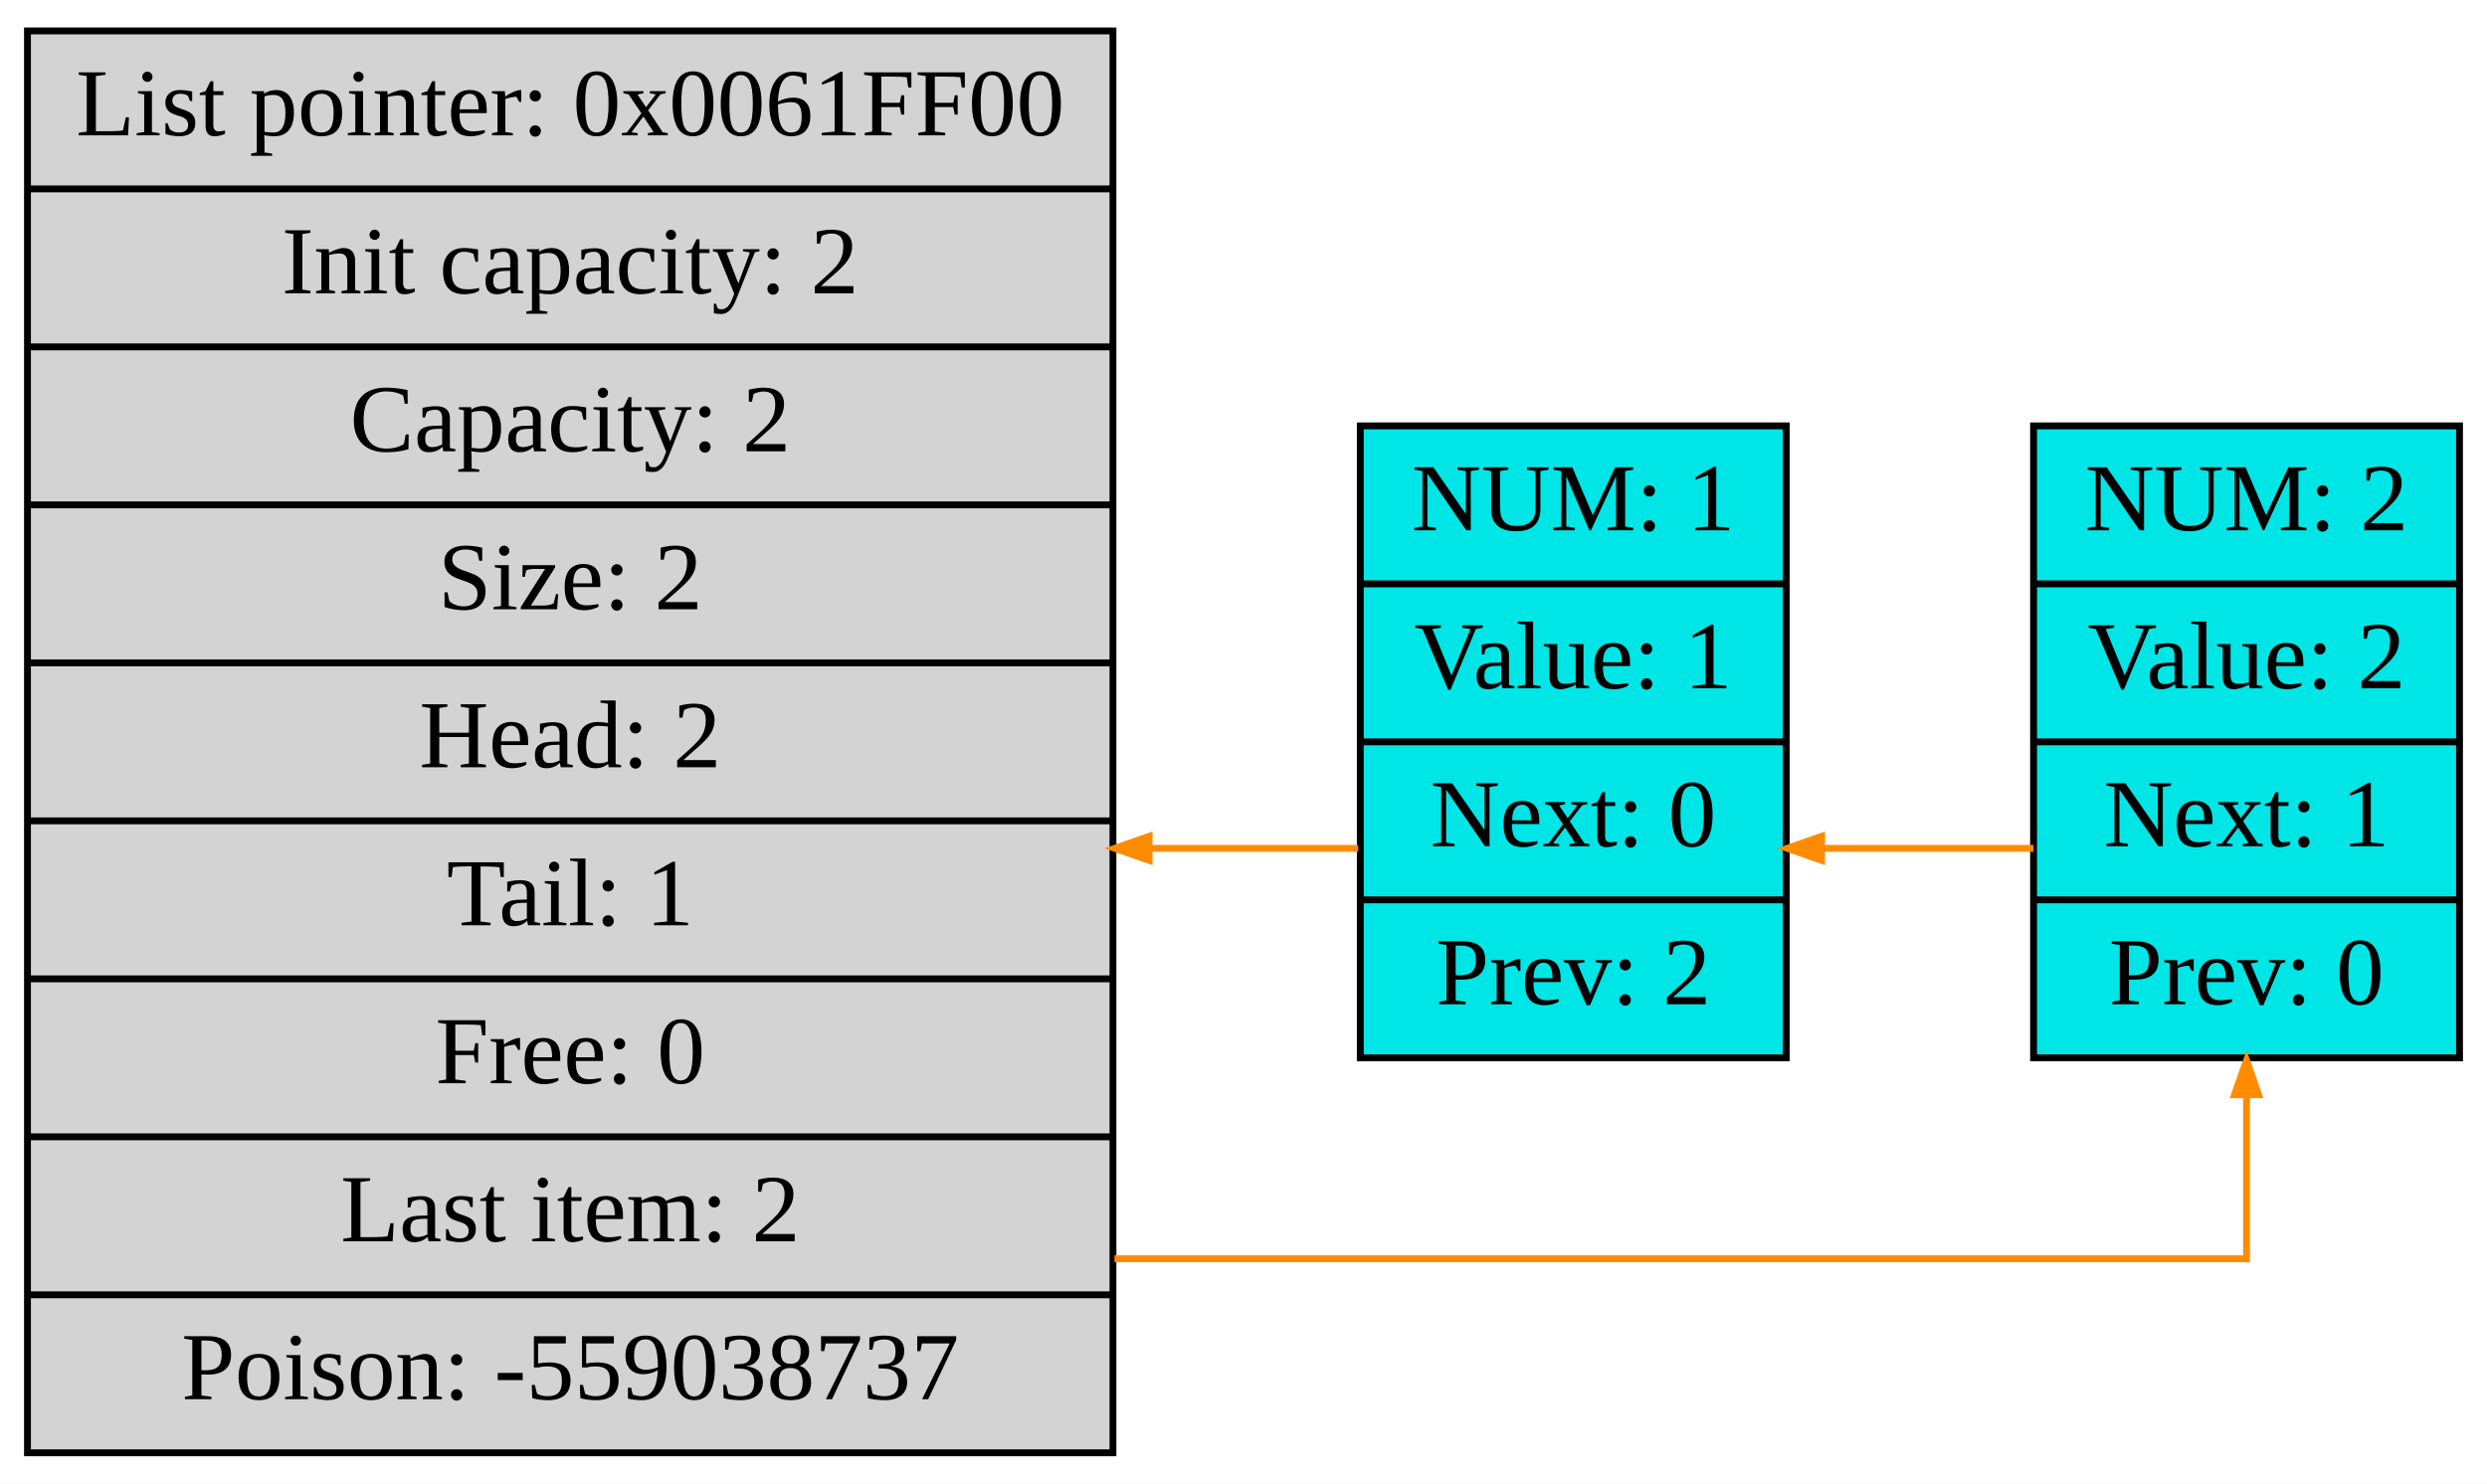
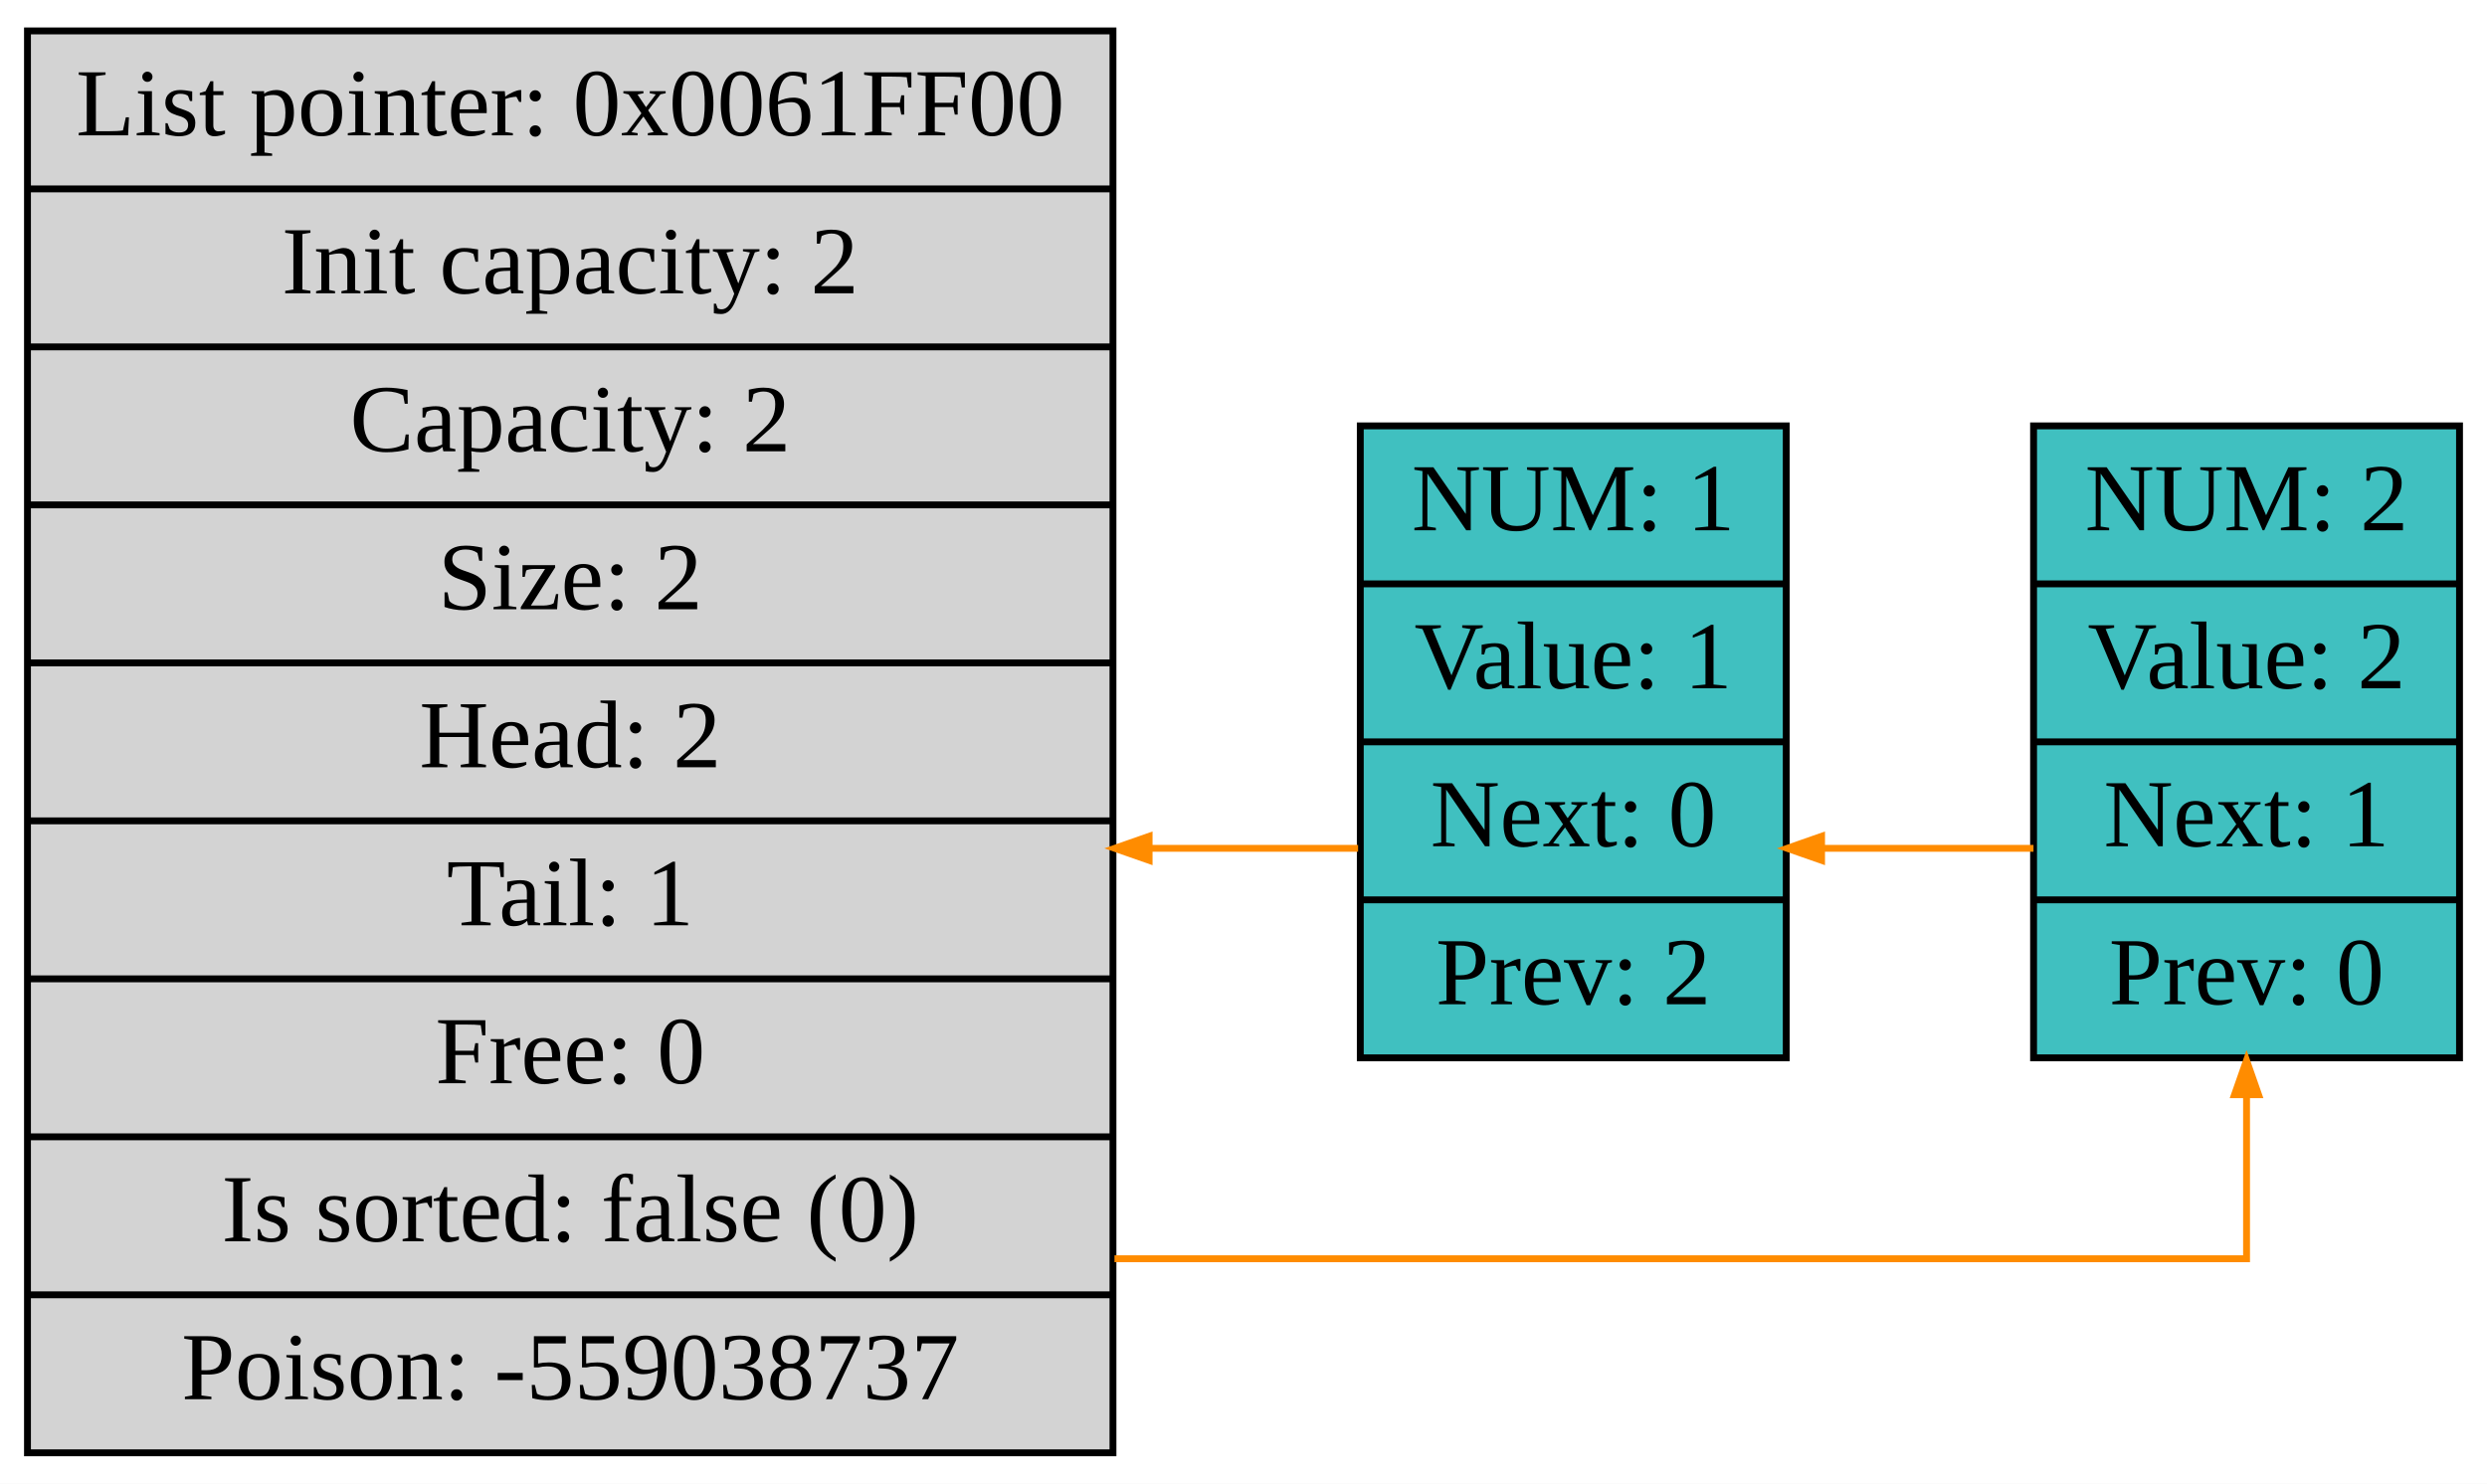
<svg xmlns="http://www.w3.org/2000/svg" width="362pt" height="216pt" viewBox="0.00 0.00 362.00 216.00">
  <g id="graph0" class="graph" transform="scale(1 1) rotate(0) translate(4 212)">
    <polygon fill="white" stroke="none" points="-4,4 -4,-212 358,-212 358,4 -4,4" />
    <g id="node1" class="node">
      <polygon fill="lightgrey" stroke="black" points="0,-0.5 0,-207.5 158,-207.5 158,-0.5 0,-0.5" />
      <text text-anchor="middle" x="79" y="-192.3" font-family="Times New Roman,serif" font-size="14.00">List pointer: 0x0061FF00</text>
      <polyline fill="none" stroke="black" points="0,-184.5 158,-184.5" />
      <text text-anchor="middle" x="79" y="-169.3" font-family="Times New Roman,serif" font-size="14.00">Init capacity: 2</text>
      <polyline fill="none" stroke="black" points="0,-161.5 158,-161.5" />
      <text text-anchor="middle" x="79" y="-146.3" font-family="Times New Roman,serif" font-size="14.00">Capacity: 2</text>
      <polyline fill="none" stroke="black" points="0,-138.5 158,-138.5" />
      <text text-anchor="middle" x="79" y="-123.3" font-family="Times New Roman,serif" font-size="14.00">Size: 2</text>
      <polyline fill="none" stroke="black" points="0,-115.5 158,-115.5" />
      <text text-anchor="middle" x="79" y="-100.3" font-family="Times New Roman,serif" font-size="14.00">Head: 2</text>
      <polyline fill="none" stroke="black" points="0,-92.5 158,-92.5" />
      <text text-anchor="middle" x="79" y="-77.3" font-family="Times New Roman,serif" font-size="14.00">Tail: 1</text>
      <polyline fill="none" stroke="black" points="0,-69.5 158,-69.5" />
      <text text-anchor="middle" x="79" y="-54.3" font-family="Times New Roman,serif" font-size="14.00">Free: 0</text>
      <polyline fill="none" stroke="black" points="0,-46.5 158,-46.5" />
-       <text text-anchor="middle" x="79" y="-31.3" font-family="Times New Roman,serif" font-size="14.00">Last item: 2</text>
+       <text text-anchor="middle" x="79" y="-31.3" font-family="Times New Roman,serif" font-size="14.00">Is sorted: false (0)</text>
      <polyline fill="none" stroke="black" points="0,-23.5 158,-23.5" />
      <text text-anchor="middle" x="79" y="-8.3" font-family="Times New Roman,serif" font-size="14.00">Poison: -559038737</text>
    </g>
    <g id="node2" class="node">
-       <polygon fill="#00e6e6" stroke="black" points="194,-58 194,-150 256,-150 256,-58 194,-58" />
+       <polygon fill="#40c0c0" stroke="black" points="194,-58 194,-150 256,-150 256,-58 194,-58" />
      <text text-anchor="middle" x="225" y="-134.8" font-family="Times New Roman,serif" font-size="14.00">NUM: 1</text>
      <polyline fill="none" stroke="black" points="194,-127 256,-127" />
      <text text-anchor="middle" x="225" y="-111.8" font-family="Times New Roman,serif" font-size="14.00">Value: 1</text>
      <polyline fill="none" stroke="black" points="194,-104 256,-104" />
      <text text-anchor="middle" x="225" y="-88.8" font-family="Times New Roman,serif" font-size="14.00">Next: 0</text>
      <polyline fill="none" stroke="black" points="194,-81 256,-81" />
      <text text-anchor="middle" x="225" y="-65.8" font-family="Times New Roman,serif" font-size="14.00">Prev: 2</text>
    </g>
    <g id="node3" class="node">
-       <polygon fill="#00e6e6" stroke="black" points="292,-58 292,-150 354,-150 354,-58 292,-58" />
+       <polygon fill="#40c0c0" stroke="black" points="292,-58 292,-150 354,-150 354,-58 292,-58" />
      <text text-anchor="middle" x="323" y="-134.8" font-family="Times New Roman,serif" font-size="14.00">NUM: 2</text>
      <polyline fill="none" stroke="black" points="292,-127 354,-127" />
      <text text-anchor="middle" x="323" y="-111.8" font-family="Times New Roman,serif" font-size="14.00">Value: 2</text>
      <polyline fill="none" stroke="black" points="292,-104 354,-104" />
      <text text-anchor="middle" x="323" y="-88.8" font-family="Times New Roman,serif" font-size="14.00">Next: 1</text>
      <polyline fill="none" stroke="black" points="292,-81 354,-81" />
      <text text-anchor="middle" x="323" y="-65.8" font-family="Times New Roman,serif" font-size="14.00">Prev: 0</text>
    </g>
    <g id="edge5" class="edge">
      <path fill="none" stroke="darkorange" d="M158.22,-28.75C229.47,-28.75 323,-28.75 323,-28.75 323,-28.75 323,-52.63 323,-52.63" />
      <polygon fill="darkorange" stroke="darkorange" points="321.25,-52.63 323,-57.63 324.75,-52.63 321.25,-52.63" />
    </g>
    <g id="edge2" class="edge">
      <path fill="none" stroke="darkorange" d="M193.68,-88.5C193.68,-88.5 163.26,-88.5 163.26,-88.5" />
      <polygon fill="darkorange" stroke="darkorange" points="163.26,-86.75 158.26,-88.5 163.26,-90.25 163.26,-86.75" />
    </g>
    <g id="edge4" class="edge">
      <path fill="none" stroke="darkorange" d="M291.99,-88.5C291.99,-88.5 261.14,-88.5 261.14,-88.5" />
      <polygon fill="darkorange" stroke="darkorange" points="261.14,-86.75 256.14,-88.5 261.14,-90.25 261.14,-86.75" />
    </g>
  </g>
</svg>
